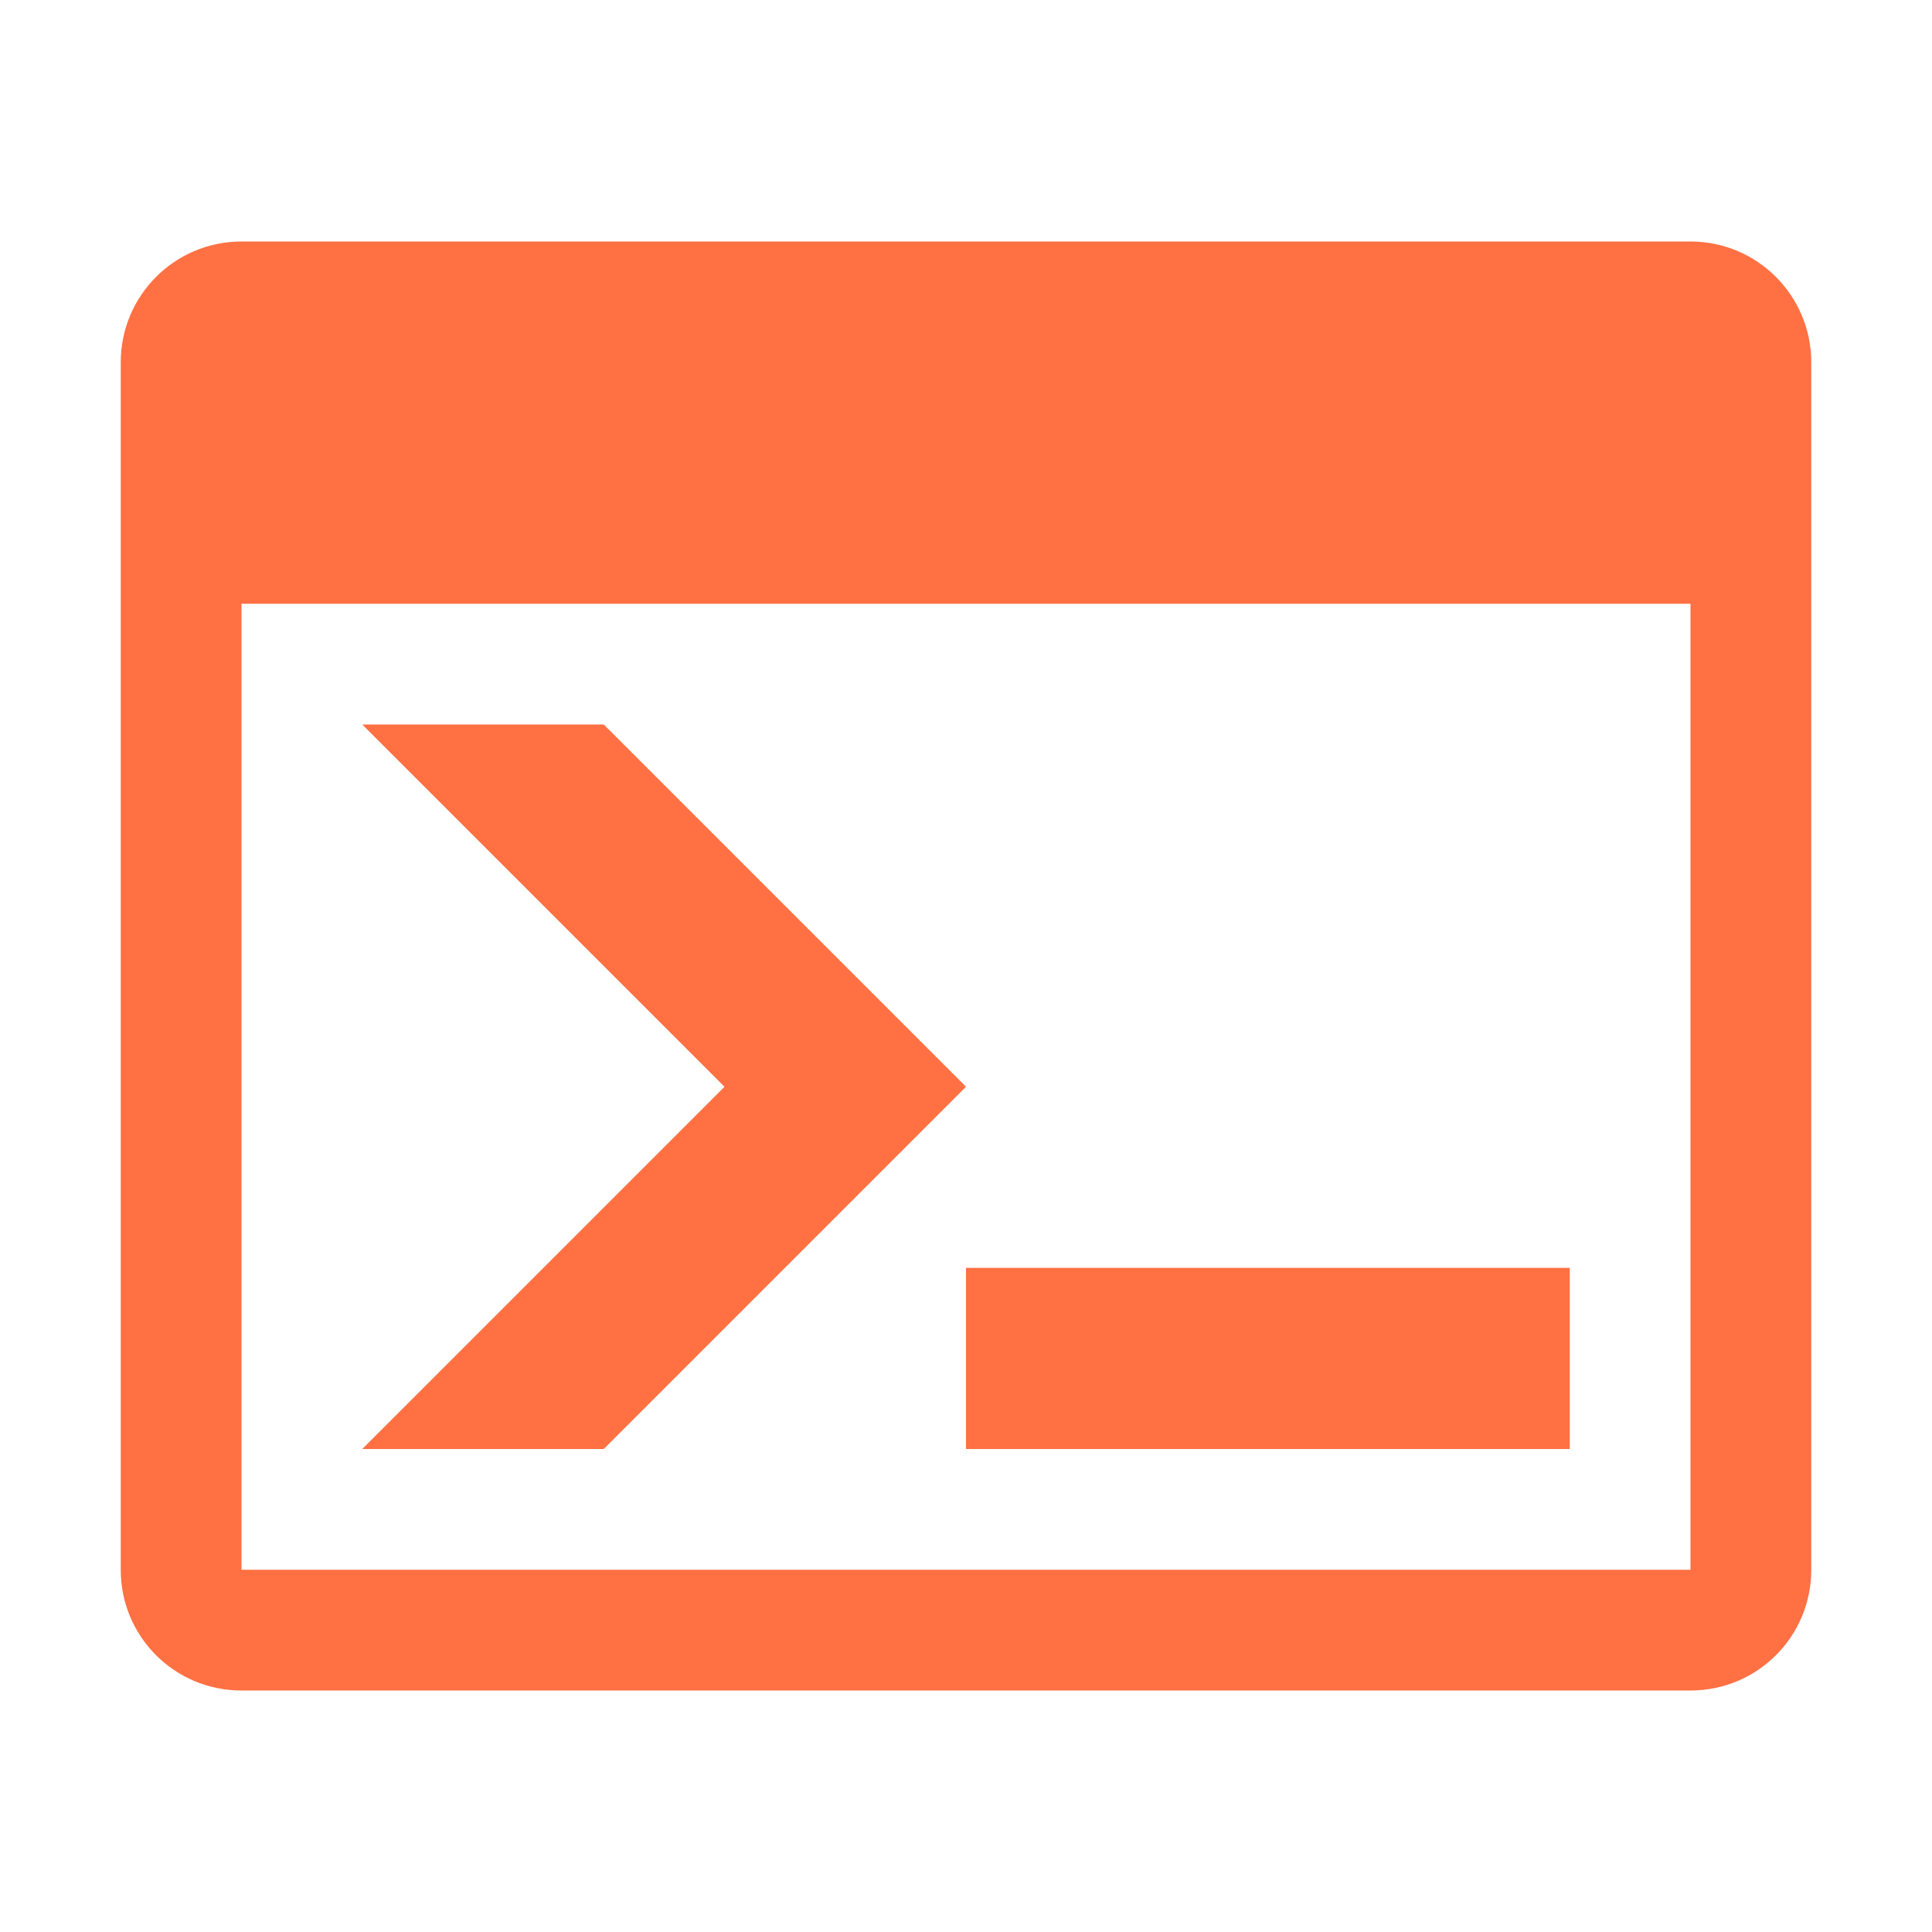
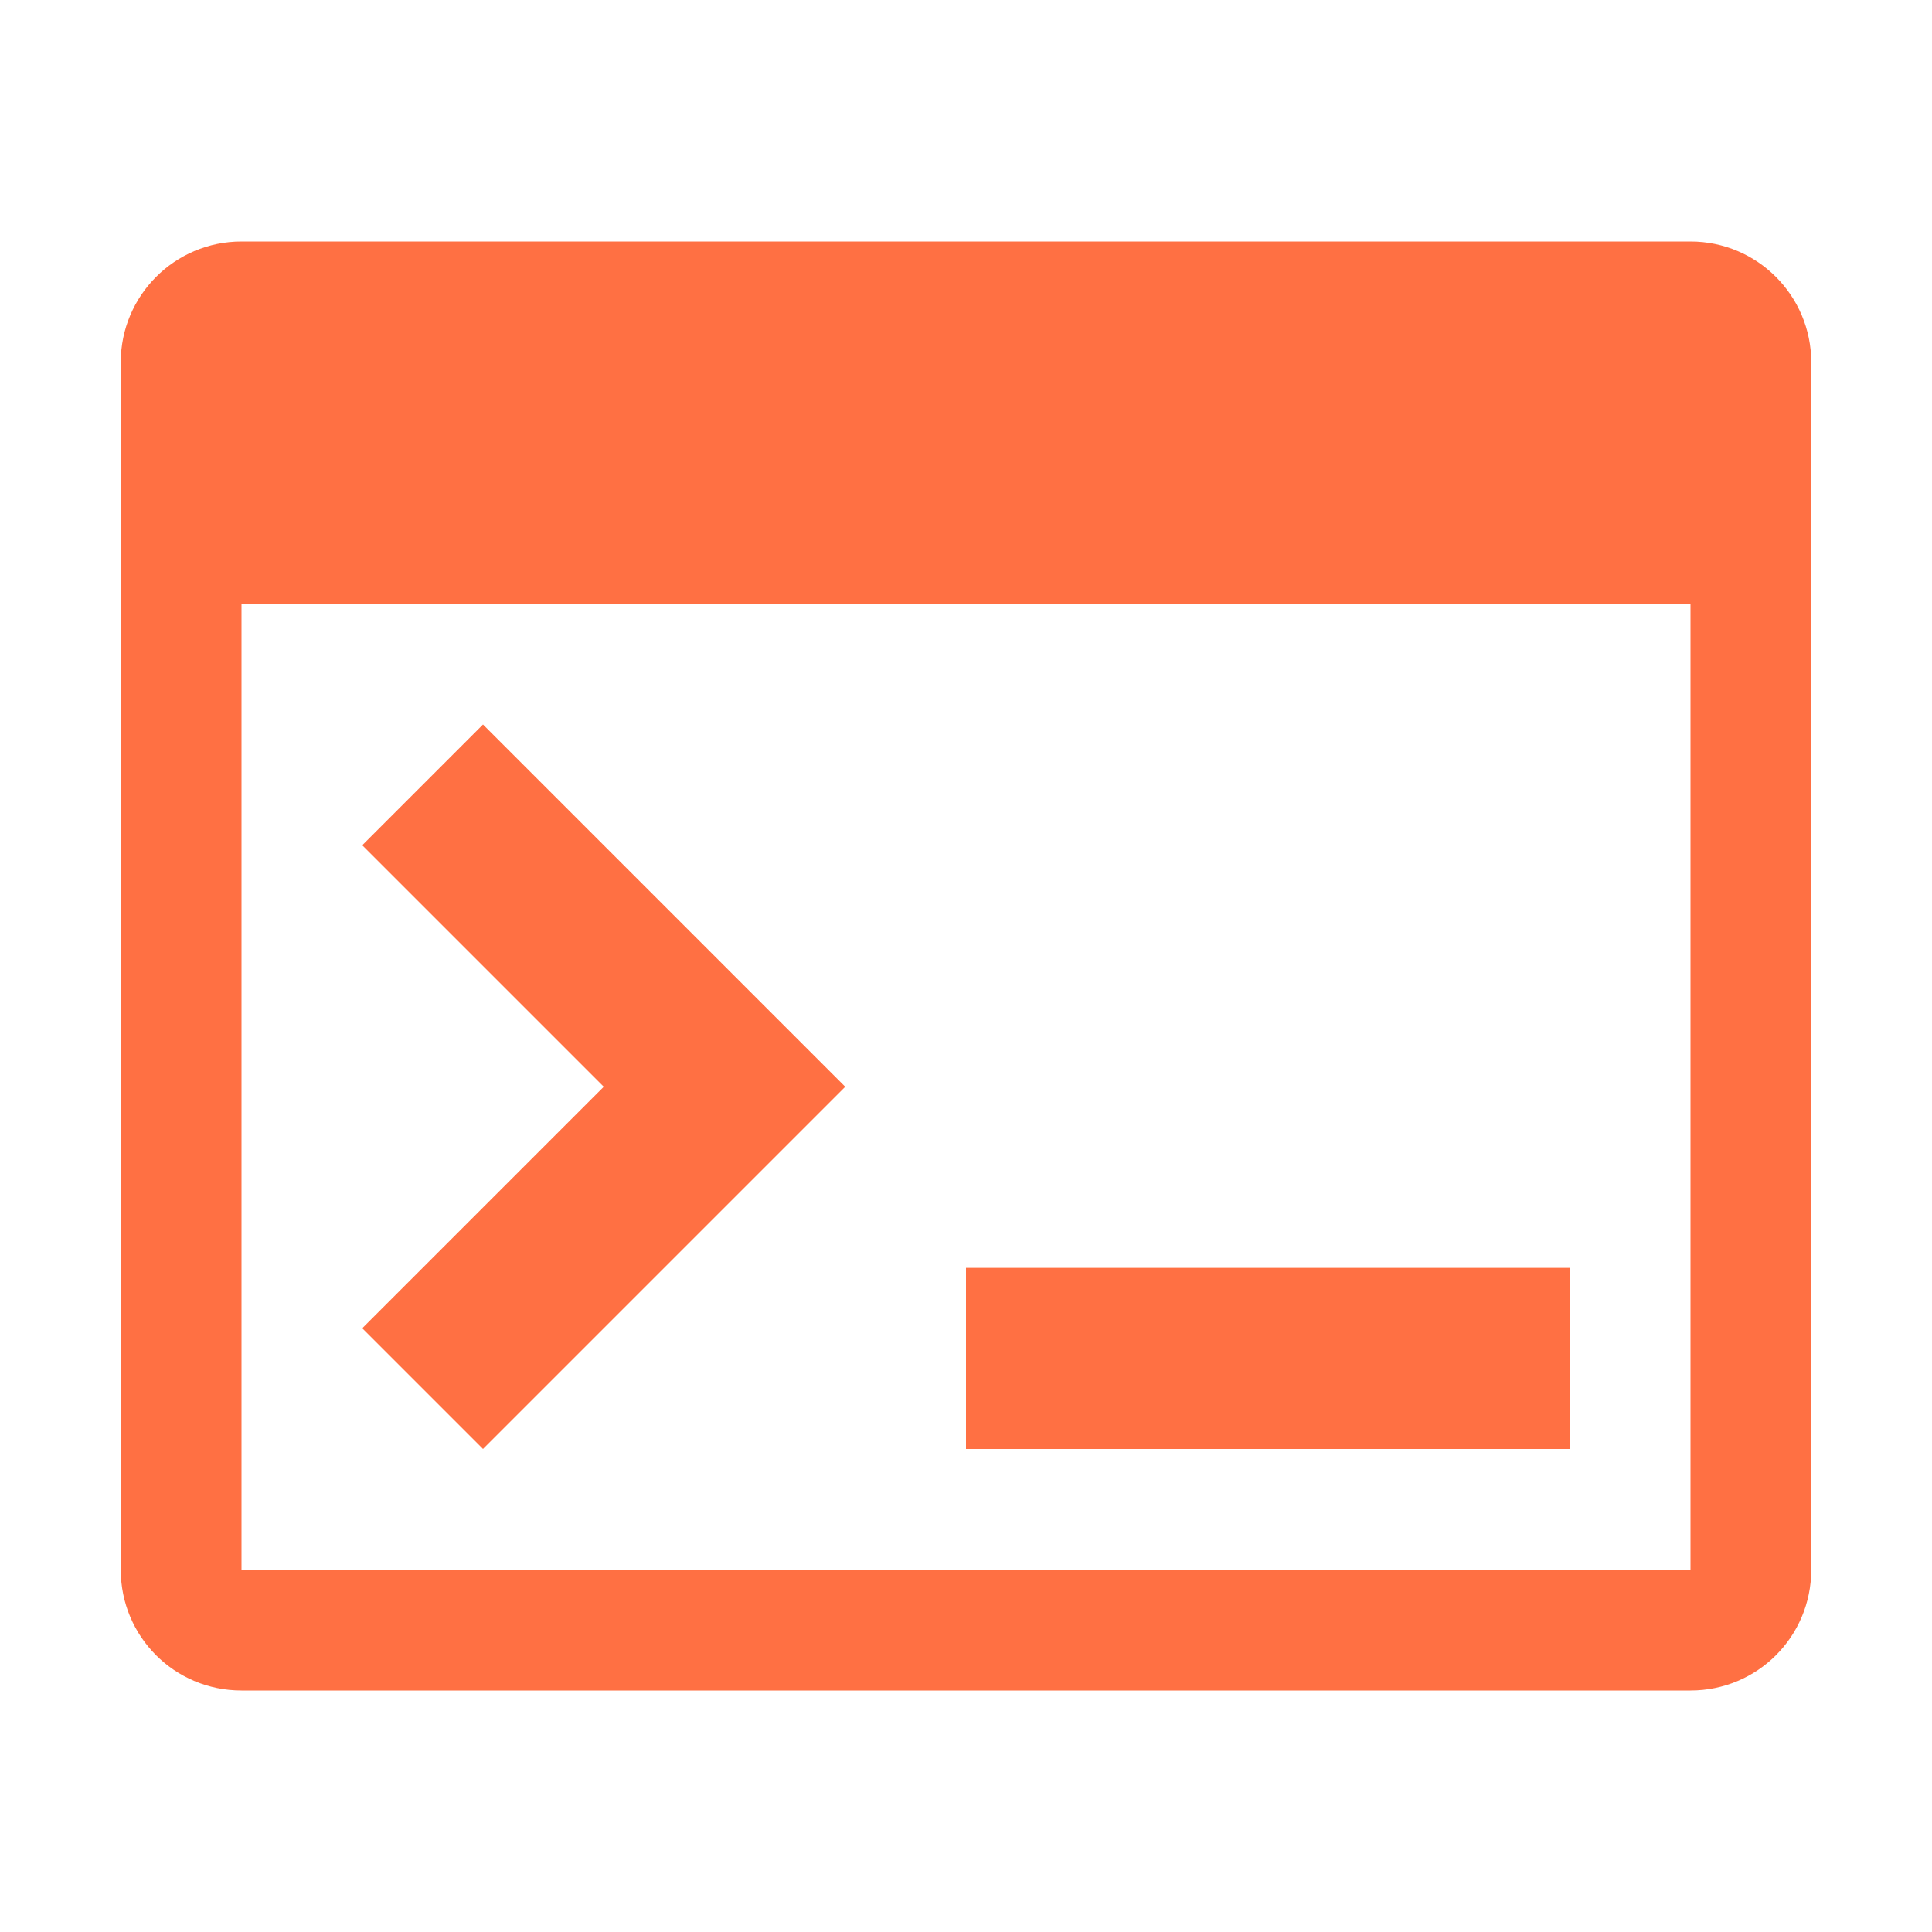
<svg xmlns="http://www.w3.org/2000/svg" viewBox="0 0 16 16">
-   <path fill="#ff7043" d="M2 2a1 1 0 0 0-1 1v10c0 .554.446 1 1 1h12c.554 0 1-.446 1-1V3a1 1 0 0 0-1-1zm0 3h12v8H2zm1 1 3 3-3 3h2l3-3-3-3zm5 4.5V12h5v-1.5z" />
+   <path fill="#ff7043" d="M2 2a1 1 0 0 0-1 1v10c0 .554.446 1 1 1h12c.554 0 1-.446 1-1V3a1 1 0 0 0-1-1zm0 3h12v8H2zm1 2 2 2-2 2 1 1 3-3-3-3zm5 3.5V12h5v-1.5z" />
</svg>
